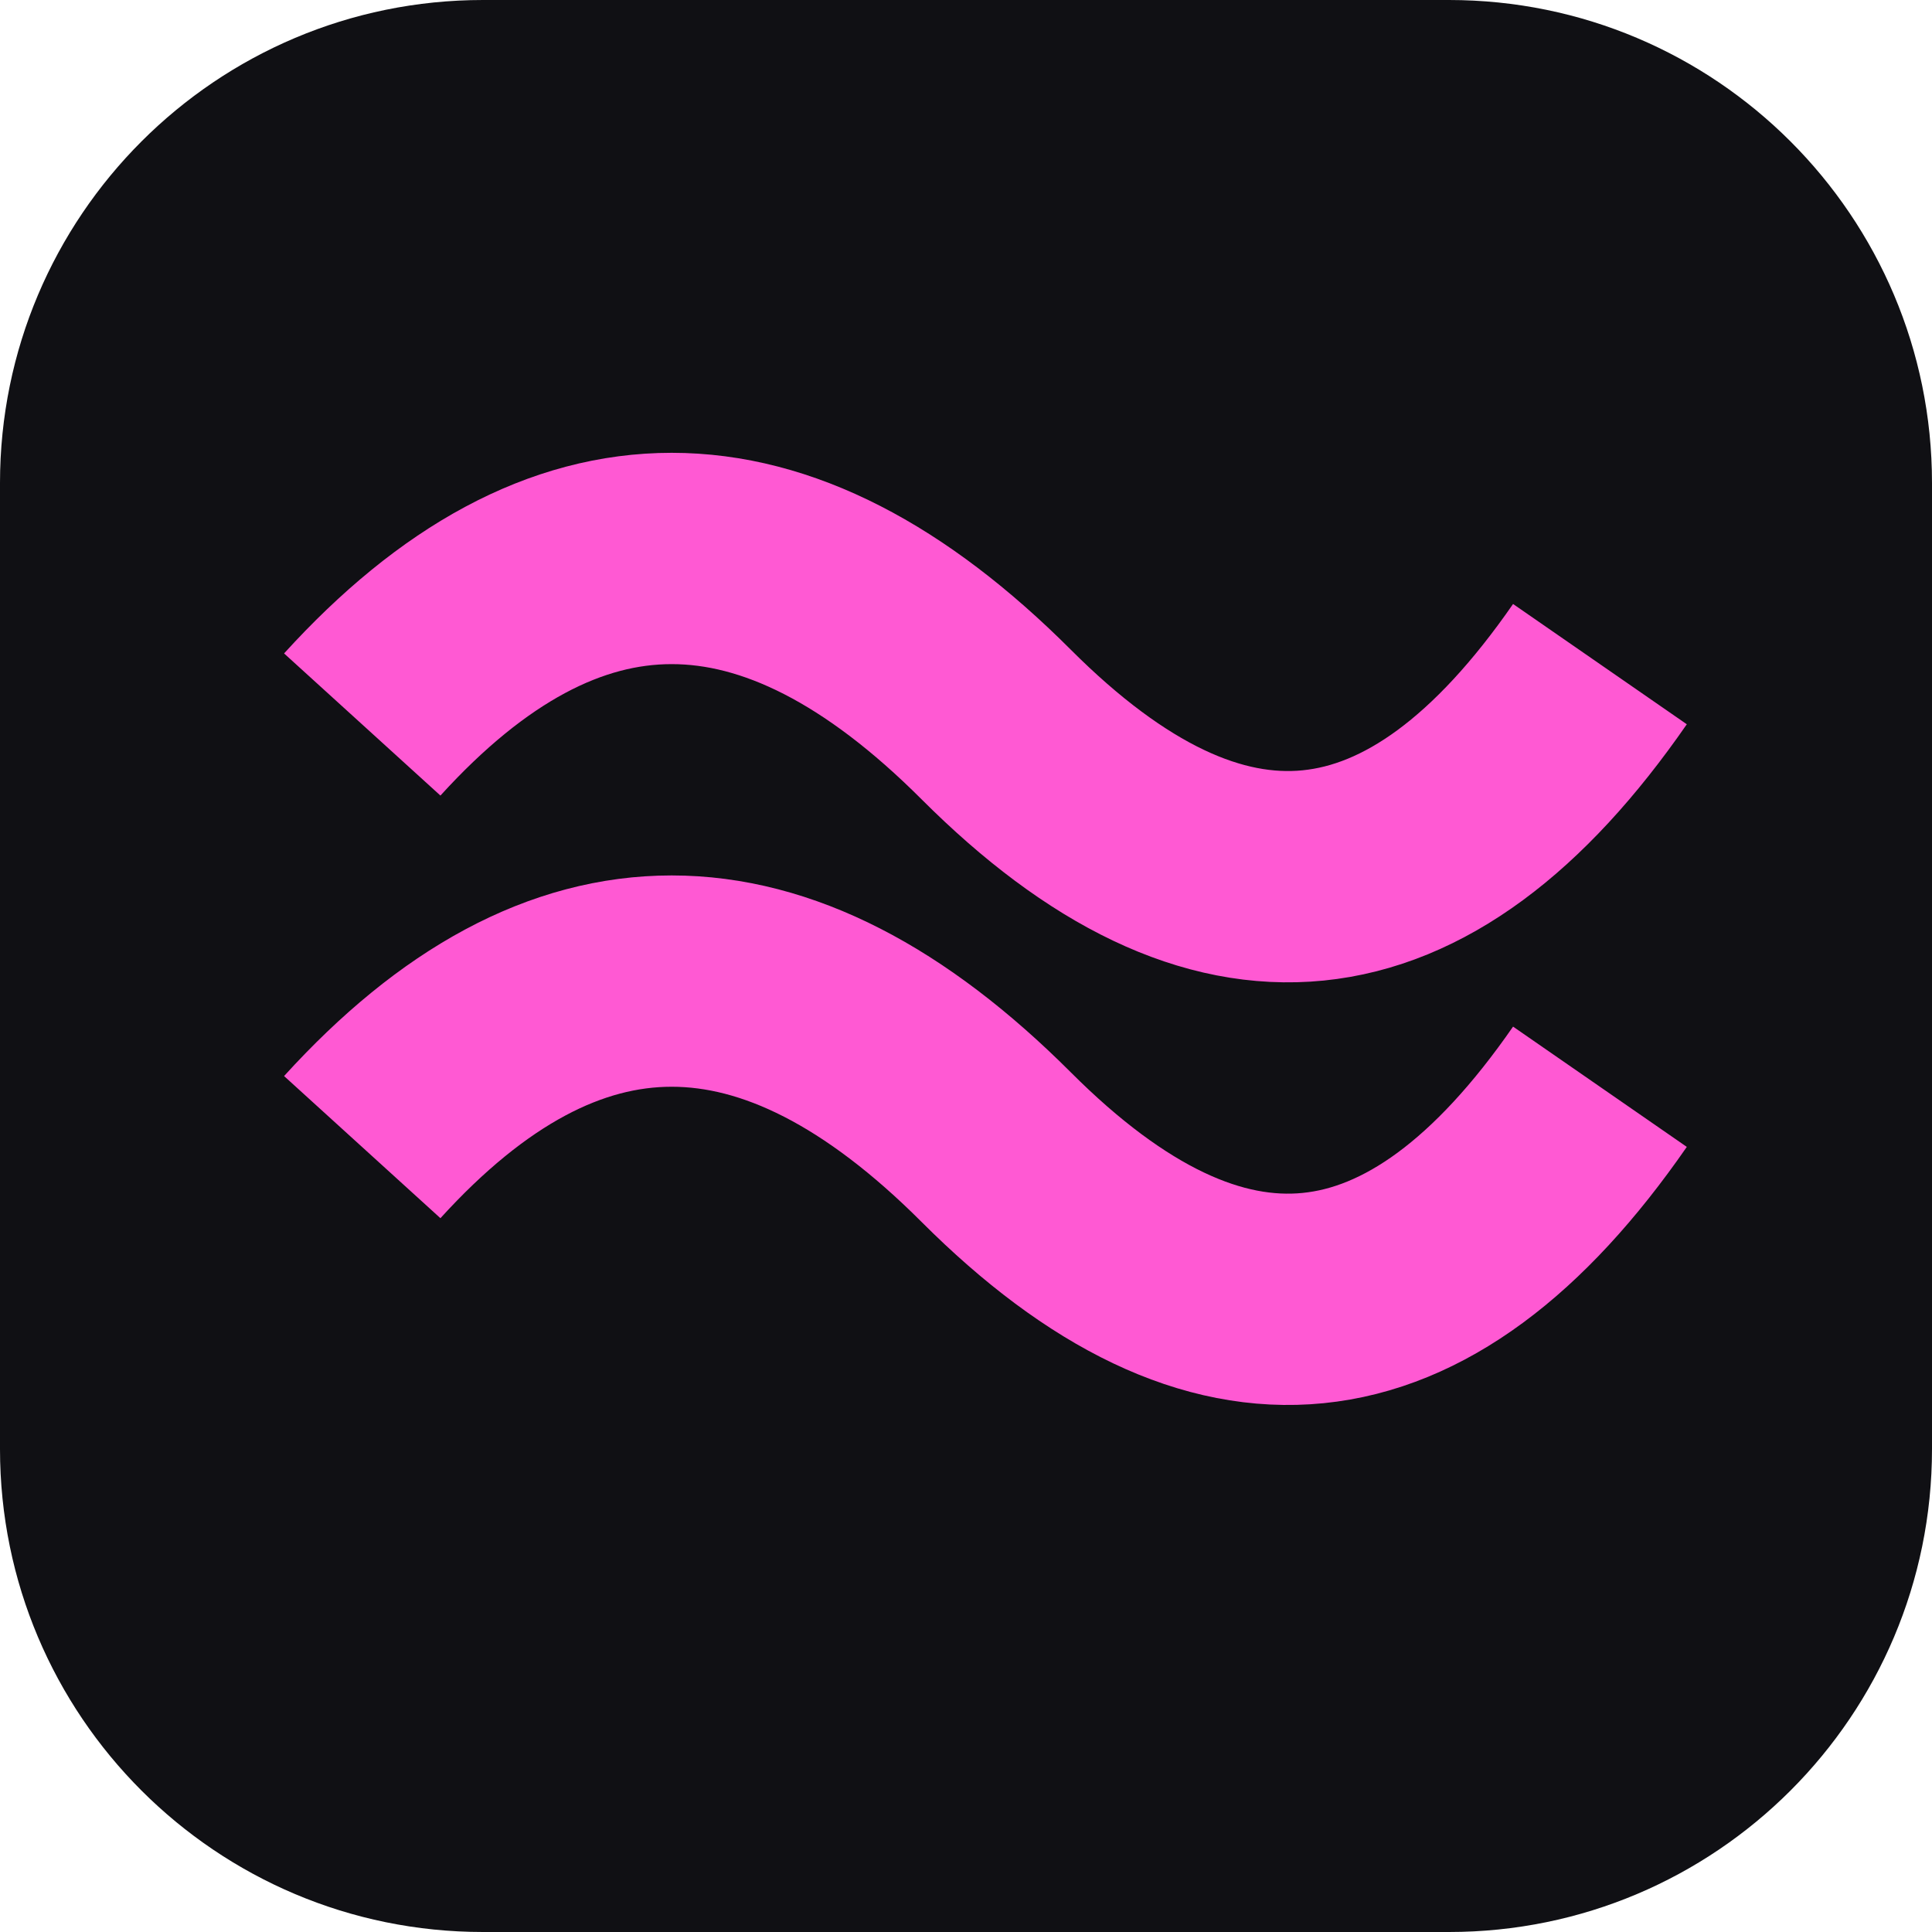
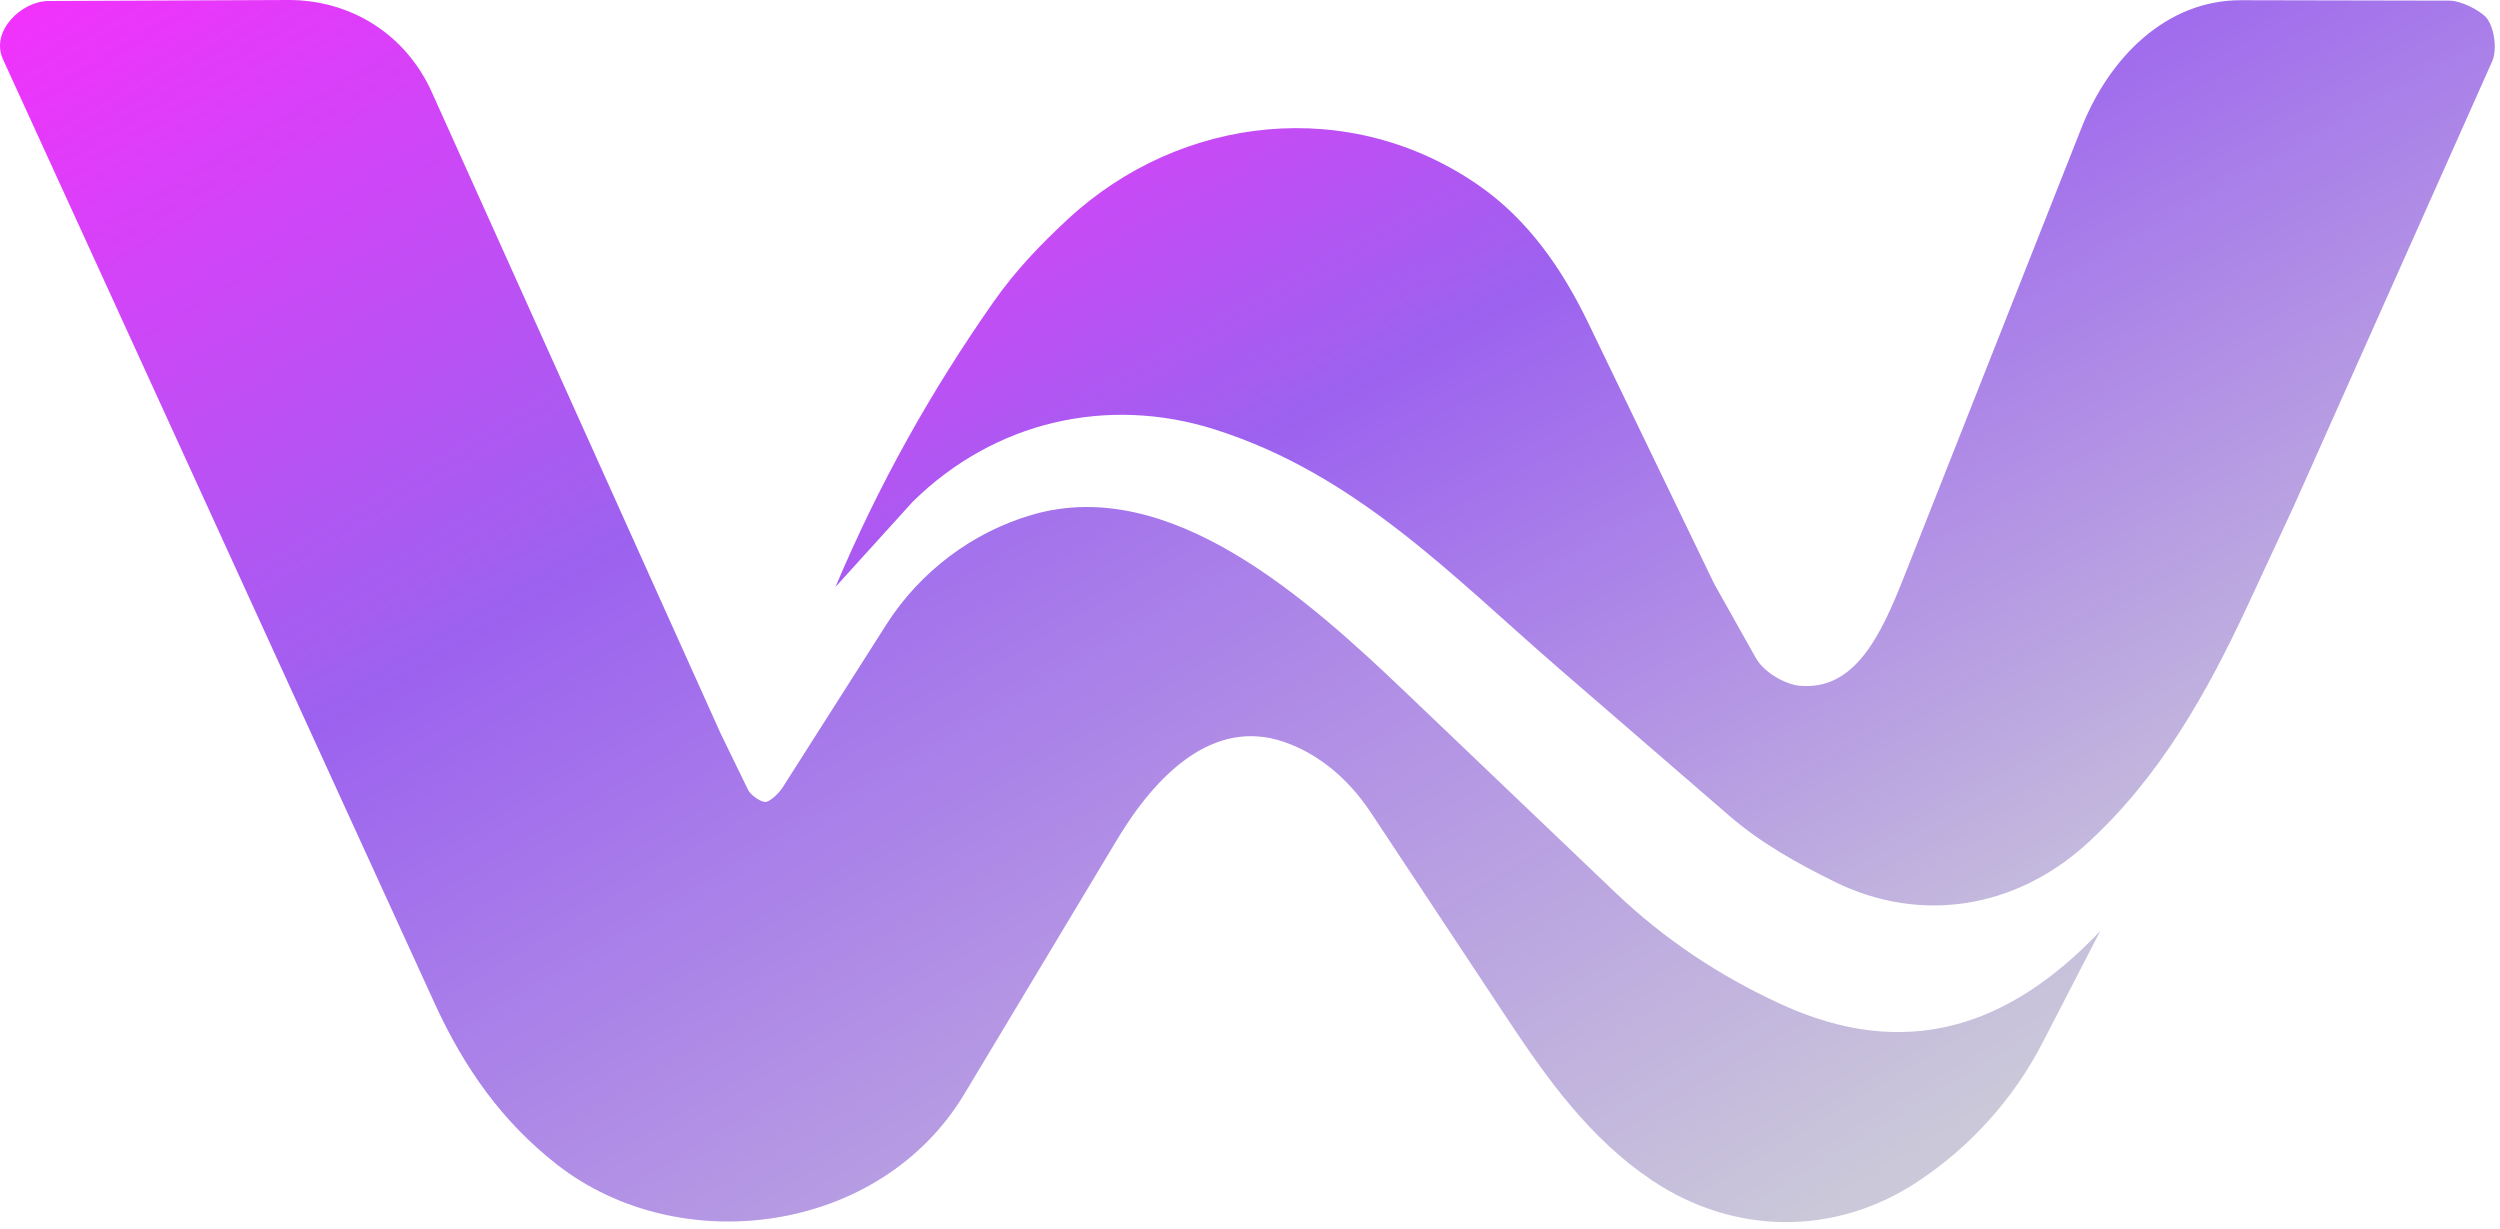
- <svg xmlns="http://www.w3.org/2000/svg" viewBox="0 0 64 64">
-   <rect width="64" height="64" rx="16" fill="#101014" />
-   <path d="M12 24Q22 13 33 24T53 22M12 38Q22 27 33 38T53 36" fill="none" stroke="#ff59d3" stroke-width="7" />
+ <svg xmlns="http://www.w3.org/2000/svg" width="344" height="169" viewBox="0 0 344 169" fill="none">
+   <path d="M288.984 128.122L281.076 143.439C277.047 151.253 271.05 157.891 263.734 162.684C252.374 170.13 238.506 169.95 227.254 162.374C218.742 156.644 212.939 148.528 207.267 139.965L188.62 111.796C185.7 107.392 181.65 103.788 176.662 102.08C166.873 98.728 159.009 106.7 153.704 115.537L132.686 150.546C121.074 169.878 93.496 173.381 76.687 160.277C69.082 154.352 63.857 146.921 59.791 138.026L0.405 8.145C-1.347 4.318 2.928 0.159 6.669 0.137L39.623 0C48.122 -0.036 55.776 4.599 59.417 12.679L99.161 100.934L102.946 108.704C103.284 109.403 104.827 110.527 105.49 110.326C106.153 110.124 107.22 109.1 107.667 108.387L121.982 85.905C126.559 78.719 133.774 73.212 142.099 70.811C160.999 65.362 179.884 82.352 193.507 95.355L222.259 122.803C228.999 129.239 236.596 134.285 245.051 138.17C262.026 145.976 276.276 141.529 288.984 128.115V128.122Z" fill="url(#paint0_linear_229_355)" />
+   <path d="M125.615 69.01L114.962 80.766C120.93 66.617 128.088 53.859 136.68 41.583C139.721 37.244 143.109 33.705 146.944 30.151C162.578 15.685 185.852 13.227 203.548 25.56C210.28 30.252 214.951 37.006 218.519 44.387L235.876 80.341L241.613 90.554C242.759 92.594 245.736 94.173 247.582 94.353C255.15 95.081 258.74 87.606 261.969 79.44L286.418 17.574C290.224 7.936 298.059 0.008 308.367 0.029L337.025 0.087C338.633 0.087 341.04 1.348 341.985 2.285C343.131 3.424 343.707 6.697 342.914 8.463L315.589 69.731L309.39 83.08C303.689 95.362 297.129 107.032 287.11 116.128C277.336 125.001 264.297 127.157 252.49 121.354C247.308 118.802 242.298 116.013 237.901 112.207L214.72 92.162C199.966 79.404 186.645 65.24 167.09 59.07C152.364 54.421 136.831 57.974 125.623 69.01H125.615Z" fill="url(#paint1_linear_229_355)" />
+   <defs>
+     <linearGradient id="paint0_linear_229_355" x1="-19.685" y1="6.38356e-05" x2="126.4" y2="242.953" gradientUnits="userSpaceOnUse">
+       <stop stop-color="#FC2CFE" />
+       <stop offset="0.418" stop-color="#9C62EF" />
+       <stop offset="1" stop-color="#CBC9D9" />
+     </linearGradient>
+     <linearGradient id="paint1_linear_229_355" x1="99.409" y1="0.029" x2="204.224" y2="185.965" gradientUnits="userSpaceOnUse">
+       <stop stop-color="#FC2CFE" />
+       <stop offset="0.418" stop-color="#9C62EF" />
+       <stop offset="1" stop-color="#CBC9D9" />
+     </linearGradient>
+   </defs>
</svg>
